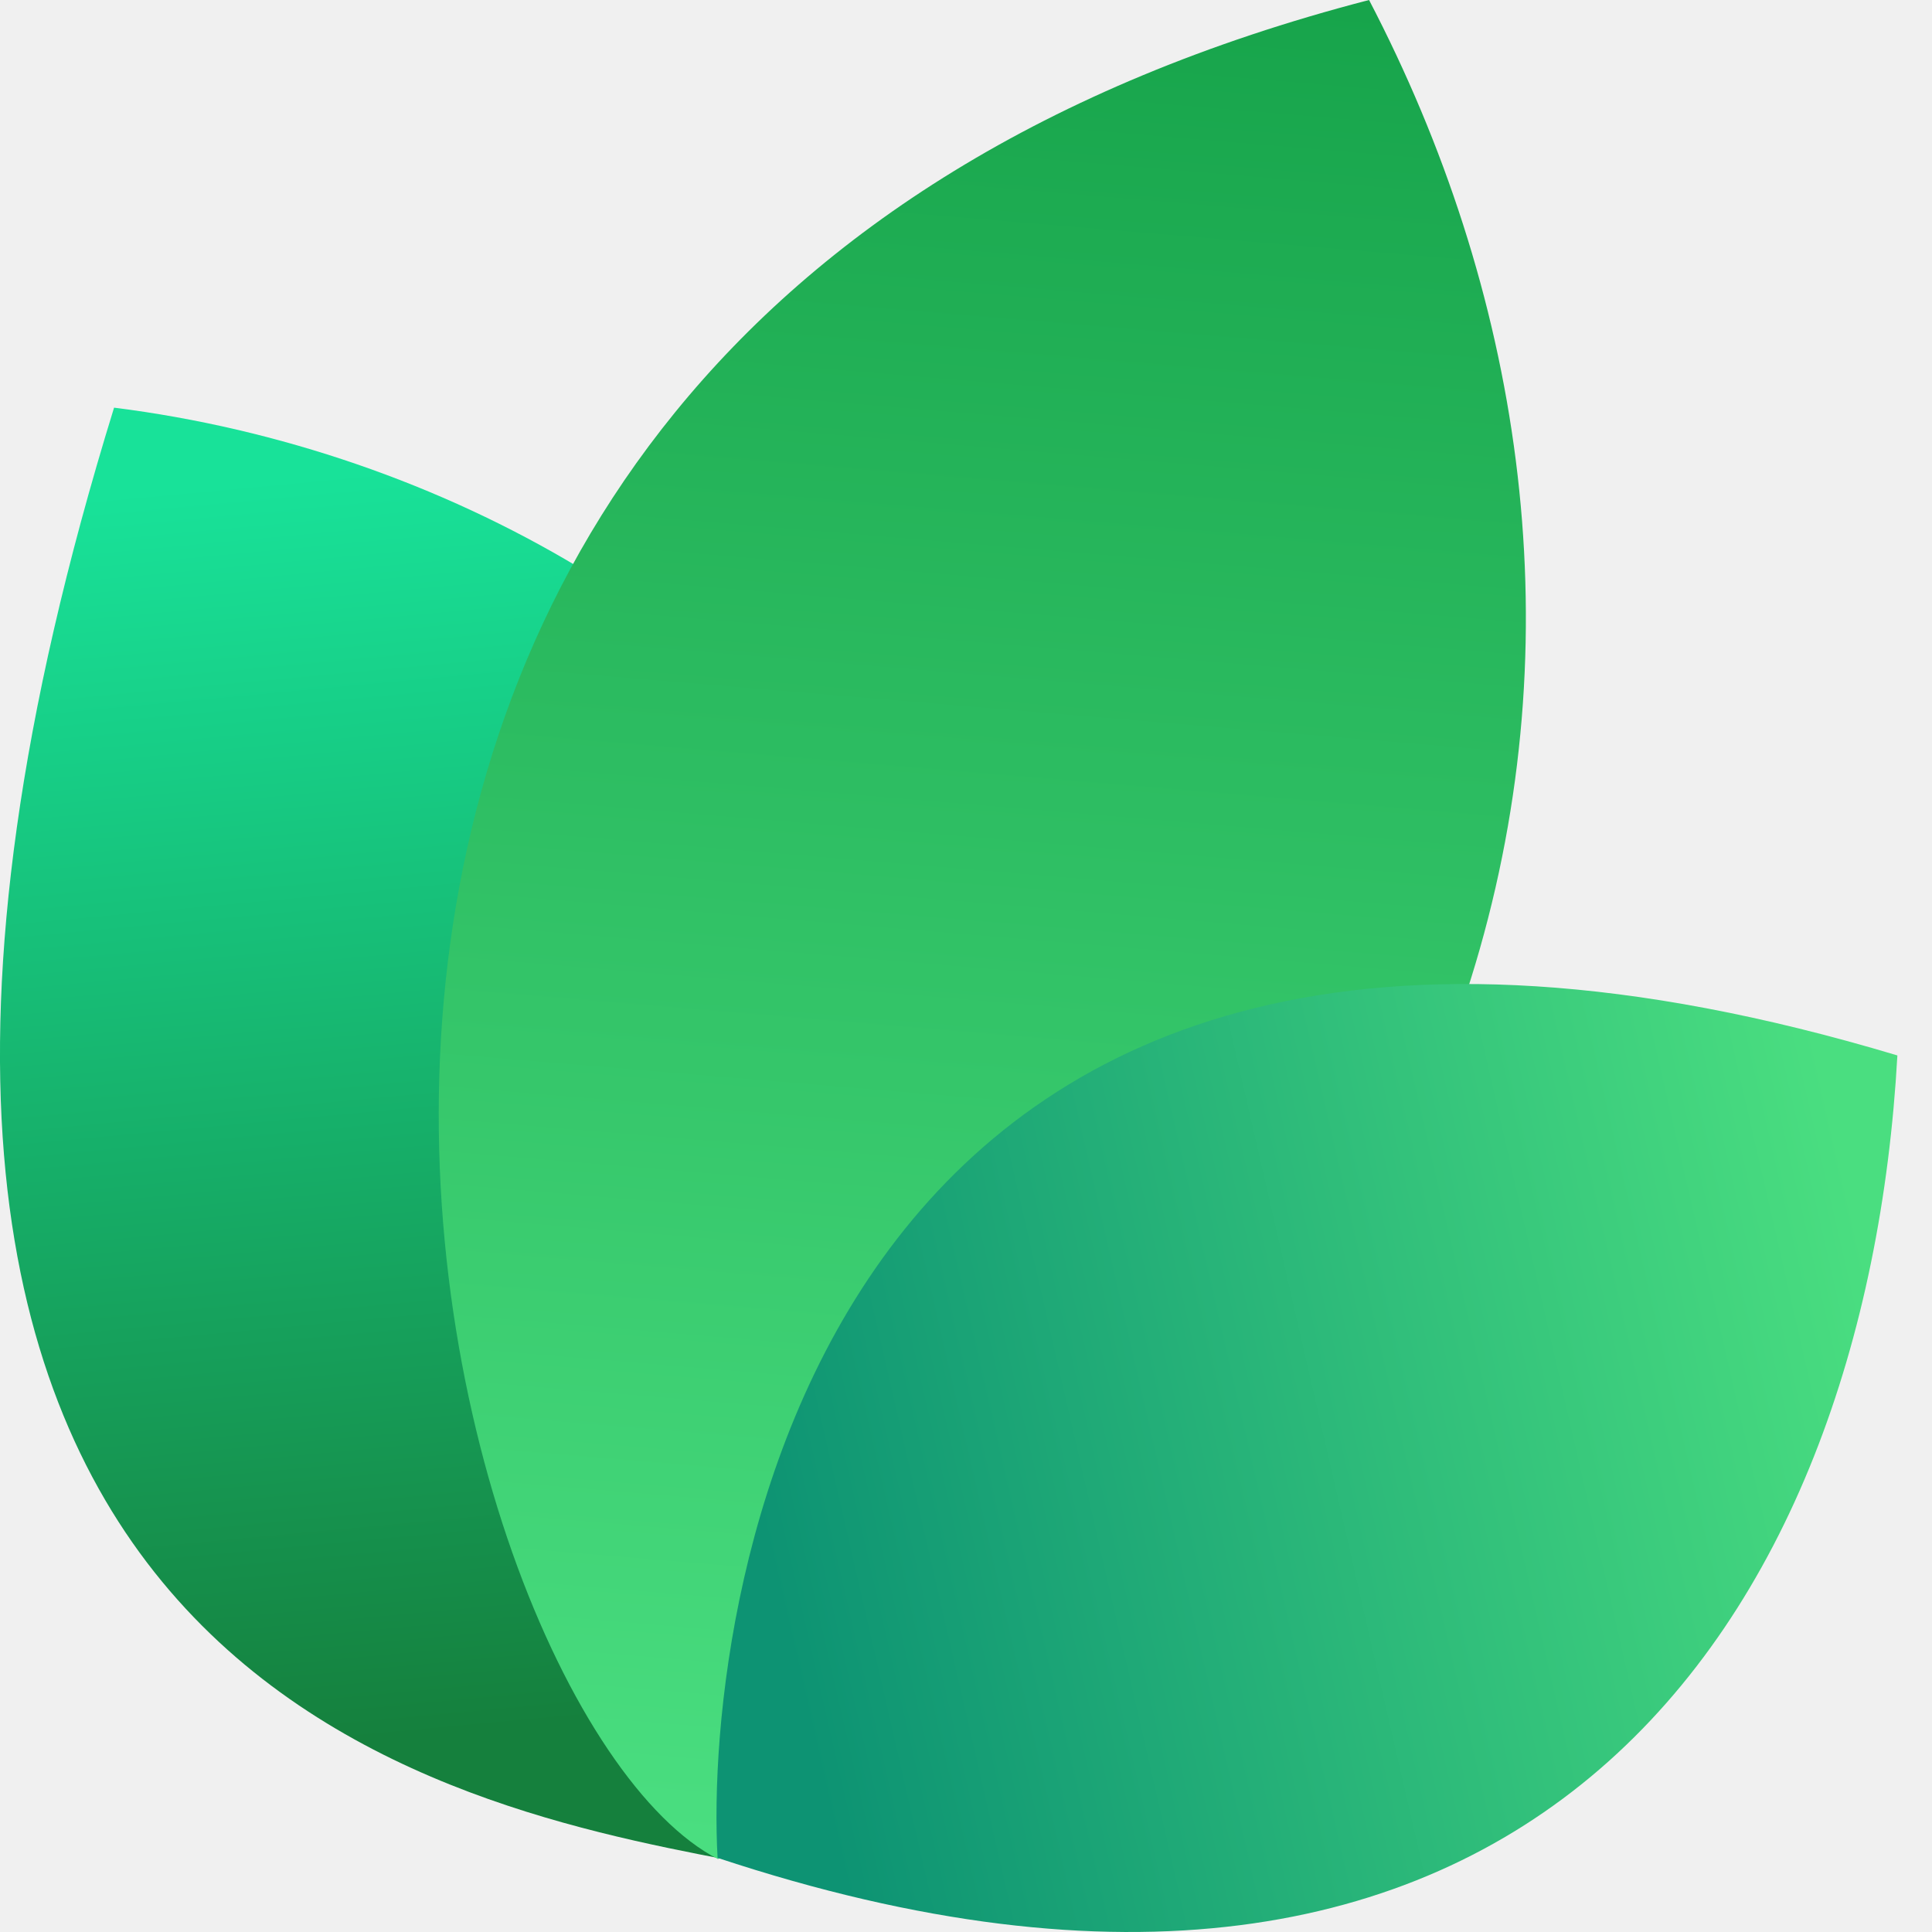
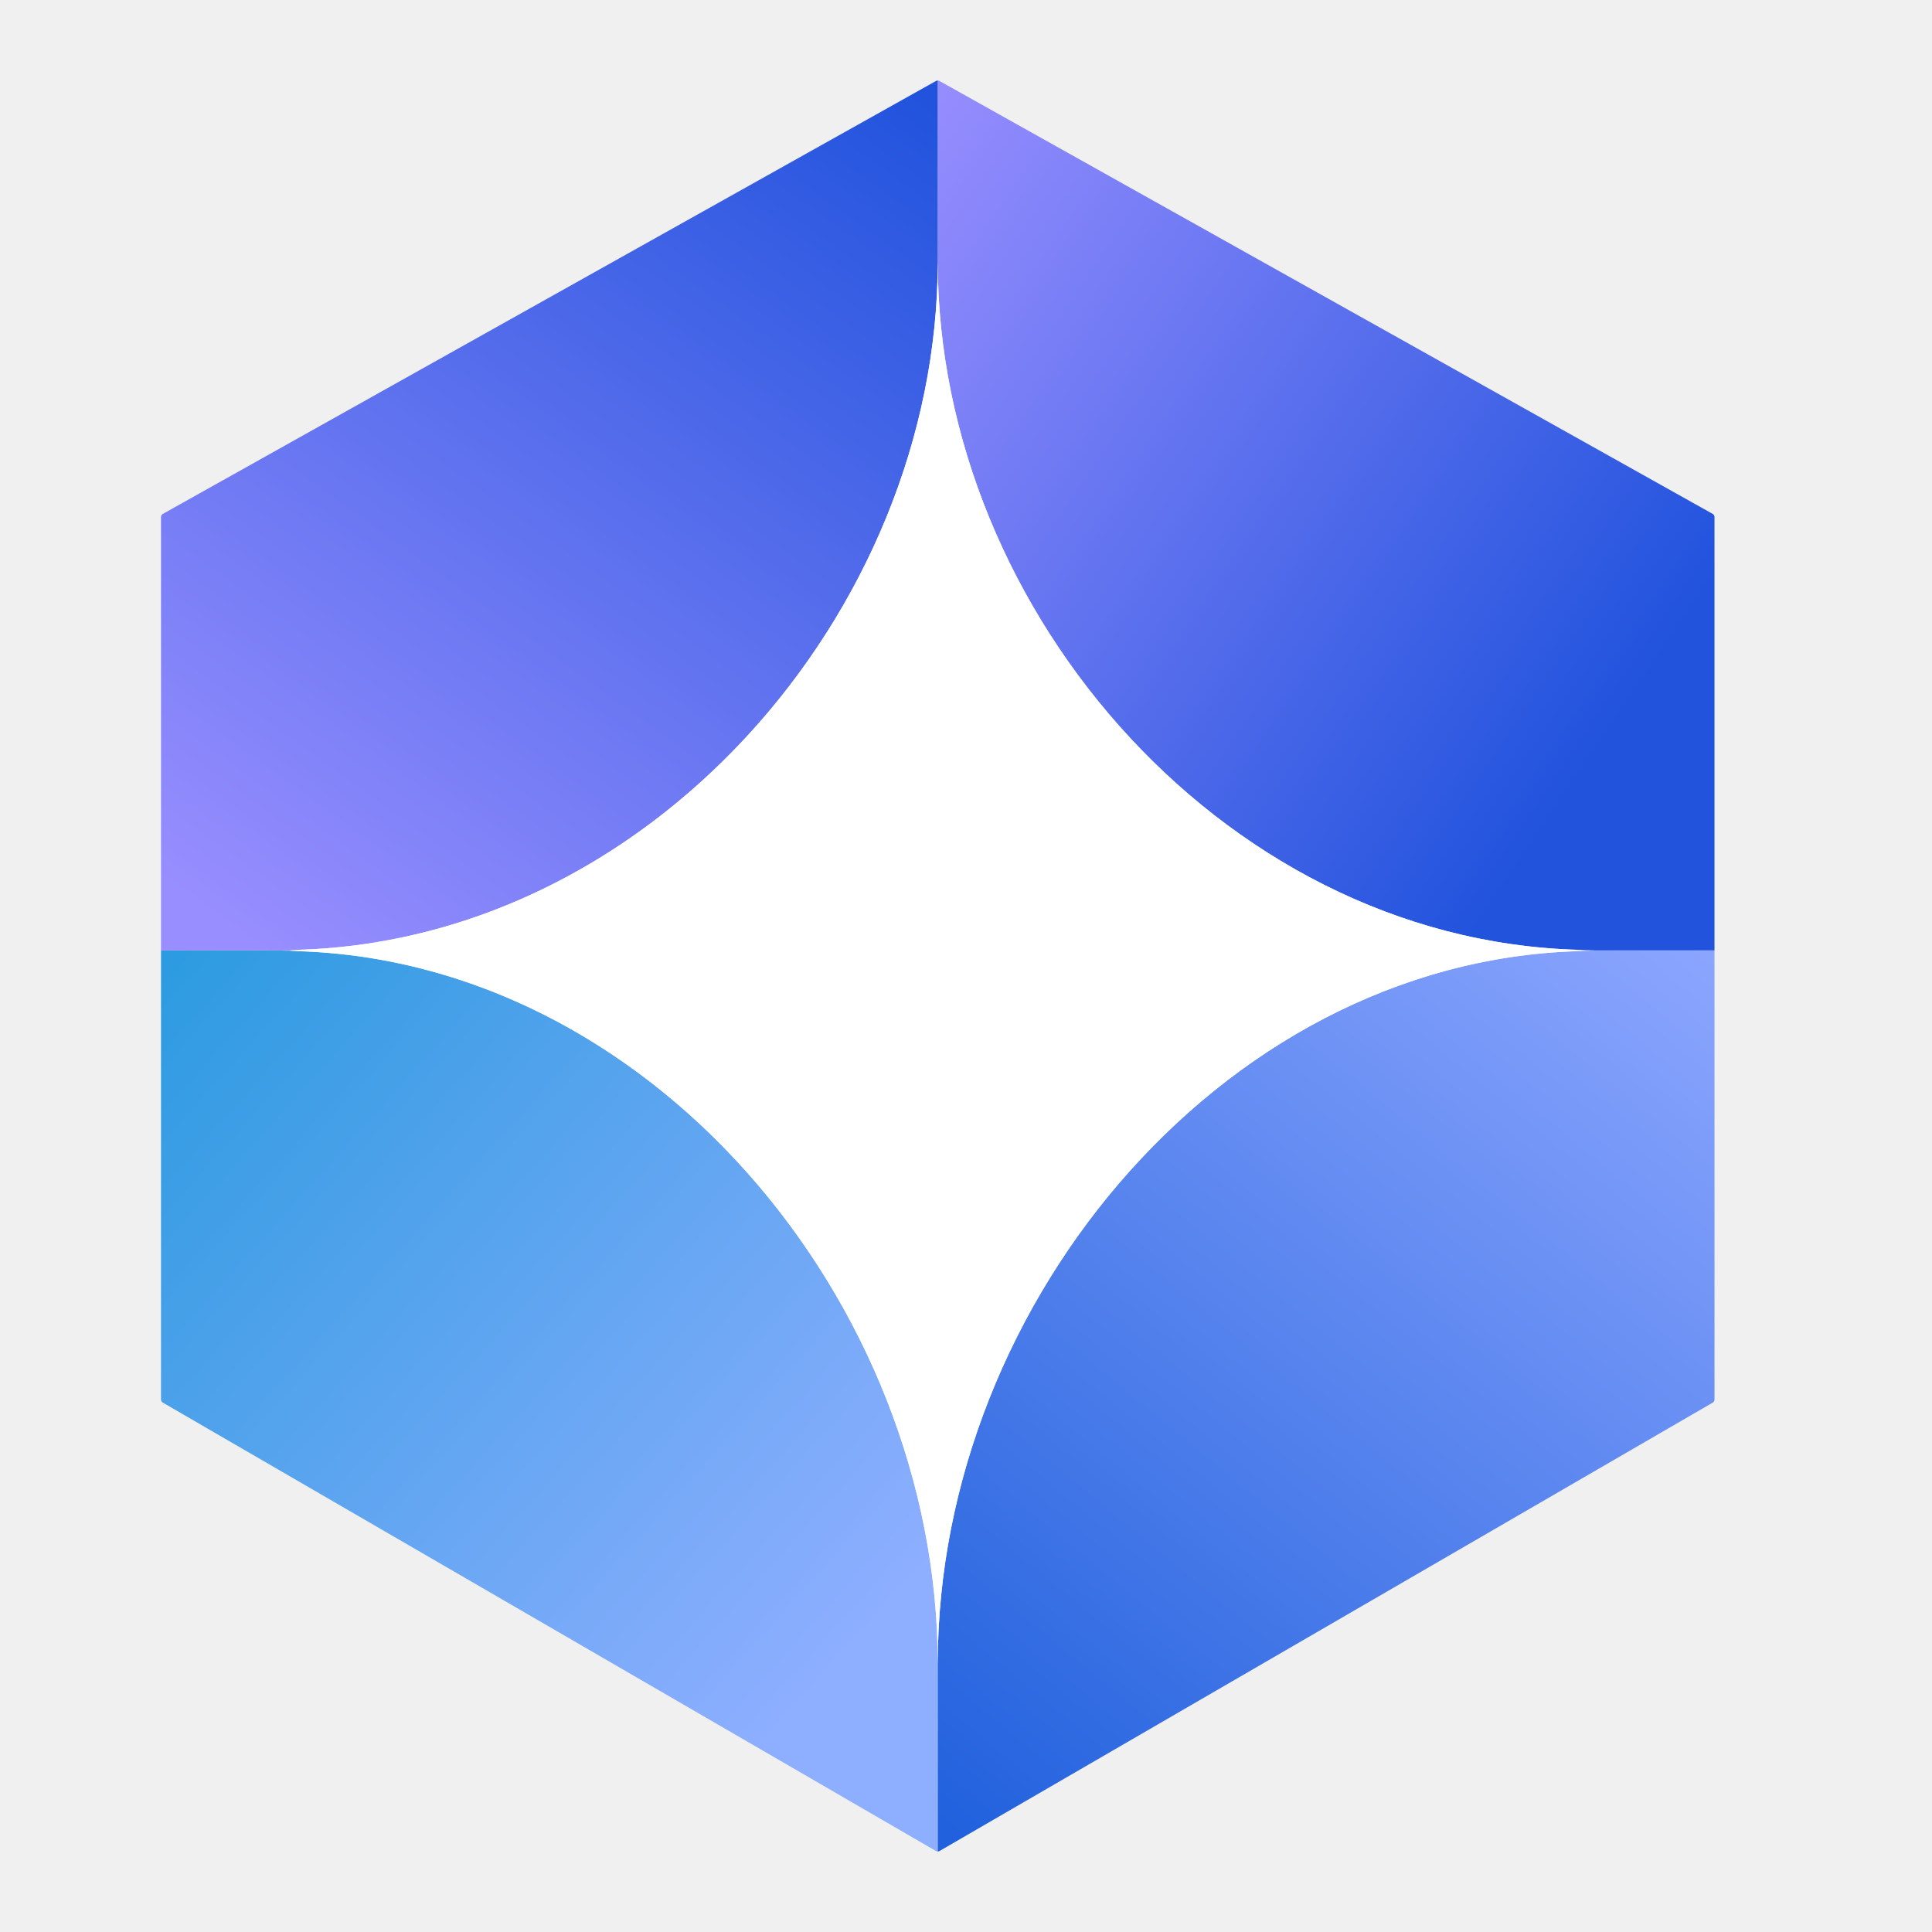
<svg xmlns="http://www.w3.org/2000/svg" width="24" height="24" viewBox="0 0 24 24" fill="none">
-   <path d="M9.061 23.108C5.268 22.377 -3.391 20.627 1.417 5.064C9.634 6.099 16.973 14.064 9.061 23.108Z" fill="url(#paint0_linear_17557_2021)" />
-   <path d="M8.919 23.094C5.276 21.222 0.784 4.209 17.007 0C20.757 7.193 19.621 16.545 8.919 23.094Z" fill="url(#paint1_linear_17557_2021)" />
-   <path d="M8.914 23.079C8.735 19.882 10.159 9.085 23.57 13.111C23.181 20.123 18.984 26.418 8.914 23.079Z" fill="url(#paint2_linear_17557_2021)" />
+   <path d="M21.298 11.807V6.423C21.298 6.407 21.29 6.392 21.276 6.384L11.671 1.006C11.665 1.002 11.657 1 11.649 1V3.253C11.649 7.625 15.303 11.802 19.81 11.802C19.719 11.802 19.628 11.804 19.538 11.807H21.298Z" fill="url(#paint0_linear_22316_19238)" />
+   <path d="M2 11.807V17.384C2 17.4 2.009 17.416 2.023 17.424L11.627 22.994C11.634 22.998 11.642 23 11.649 23V20.666C11.649 16.138 7.996 11.812 3.489 11.812C3.58 11.812 3.67 11.81 3.76 11.807H2Z" fill="url(#paint1_linear_22316_19238)" />
+   <path d="M2 11.807V6.423C2 6.407 2.009 6.392 2.023 6.384L11.627 1.006C11.634 1.002 11.642 1 11.649 1V3.253C11.649 7.625 7.996 11.802 3.489 11.802C3.58 11.802 3.67 11.804 3.76 11.807H2Z" fill="url(#paint2_linear_22316_19238)" />
+   <path d="M21.298 11.807V17.384C21.298 17.4 21.29 17.416 21.276 17.424L11.671 22.994C11.665 22.998 11.657 23 11.649 23V20.666C11.649 16.138 15.303 11.812 19.81 11.812C19.719 11.812 19.628 11.81 19.538 11.807H21.298Z" fill="url(#paint3_linear_22316_19238)" />
+   <path fill-rule="evenodd" clip-rule="evenodd" d="M19.81 11.813C15.303 11.813 11.649 16.139 11.649 20.667C11.649 16.179 8.061 11.89 3.609 11.814L3.609 11.812C3.659 11.811 3.71 11.809 3.76 11.807C3.71 11.805 3.659 11.804 3.608 11.803L3.608 11.801C8.06 11.729 11.649 7.587 11.649 3.253C11.649 7.625 15.303 11.802 19.81 11.802C19.719 11.802 19.628 11.804 19.538 11.807C19.628 11.811 19.719 11.813 19.81 11.813Z" fill="white" />
  <defs>
-     <linearGradient id="paint0_linear_17557_2021" x1="3.776" y1="5.916" x2="5.232" y2="21.559" gradientUnits="userSpaceOnUse">
-       <stop stop-color="#18E299" />
-       <stop offset="1" stop-color="#15803D" />
+     <linearGradient id="paint0_linear_22316_19238" x1="11.111" y1="1.518" x2="20.759" y2="8.045" gradientUnits="userSpaceOnUse">
+       <stop stop-color="#988EFF" />
+       <stop offset="1" stop-color="#2153DD" />
    </linearGradient>
-     <linearGradient id="paint1_linear_17557_2021" x1="12.171" y1="-0.718" x2="10.19" y2="22.983" gradientUnits="userSpaceOnUse">
-       <stop stop-color="#16A34A" />
-       <stop offset="1" stop-color="#4ADE80" />
+     <linearGradient id="paint1_linear_22316_19238" x1="10.57" y1="20.472" x2="0.56" y2="11.474" gradientUnits="userSpaceOnUse">
+       <stop stop-color="#8EAEFF" />
+       <stop offset="1" stop-color="#2199DD" />
    </linearGradient>
-     <linearGradient id="paint2_linear_17557_2021" x1="23.133" y1="15.353" x2="9.338" y2="18.52" gradientUnits="userSpaceOnUse">
-       <stop stop-color="#4ADE80" />
-       <stop offset="1" stop-color="#0D9373" />
+     <linearGradient id="paint2_linear_22316_19238" x1="3.177" y1="11.807" x2="11.047" y2="0.889" gradientUnits="userSpaceOnUse">
+       <stop stop-color="#988EFF" />
+       <stop offset="1" stop-color="#2153DD" />
+     </linearGradient>
+     <linearGradient id="paint3_linear_22316_19238" x1="21.298" y1="11.356" x2="11.87" y2="22.813" gradientUnits="userSpaceOnUse">
+       <stop stop-color="#8EA7FF" />
+       <stop offset="1" stop-color="#2161DD" />
    </linearGradient>
  </defs>
</svg>
